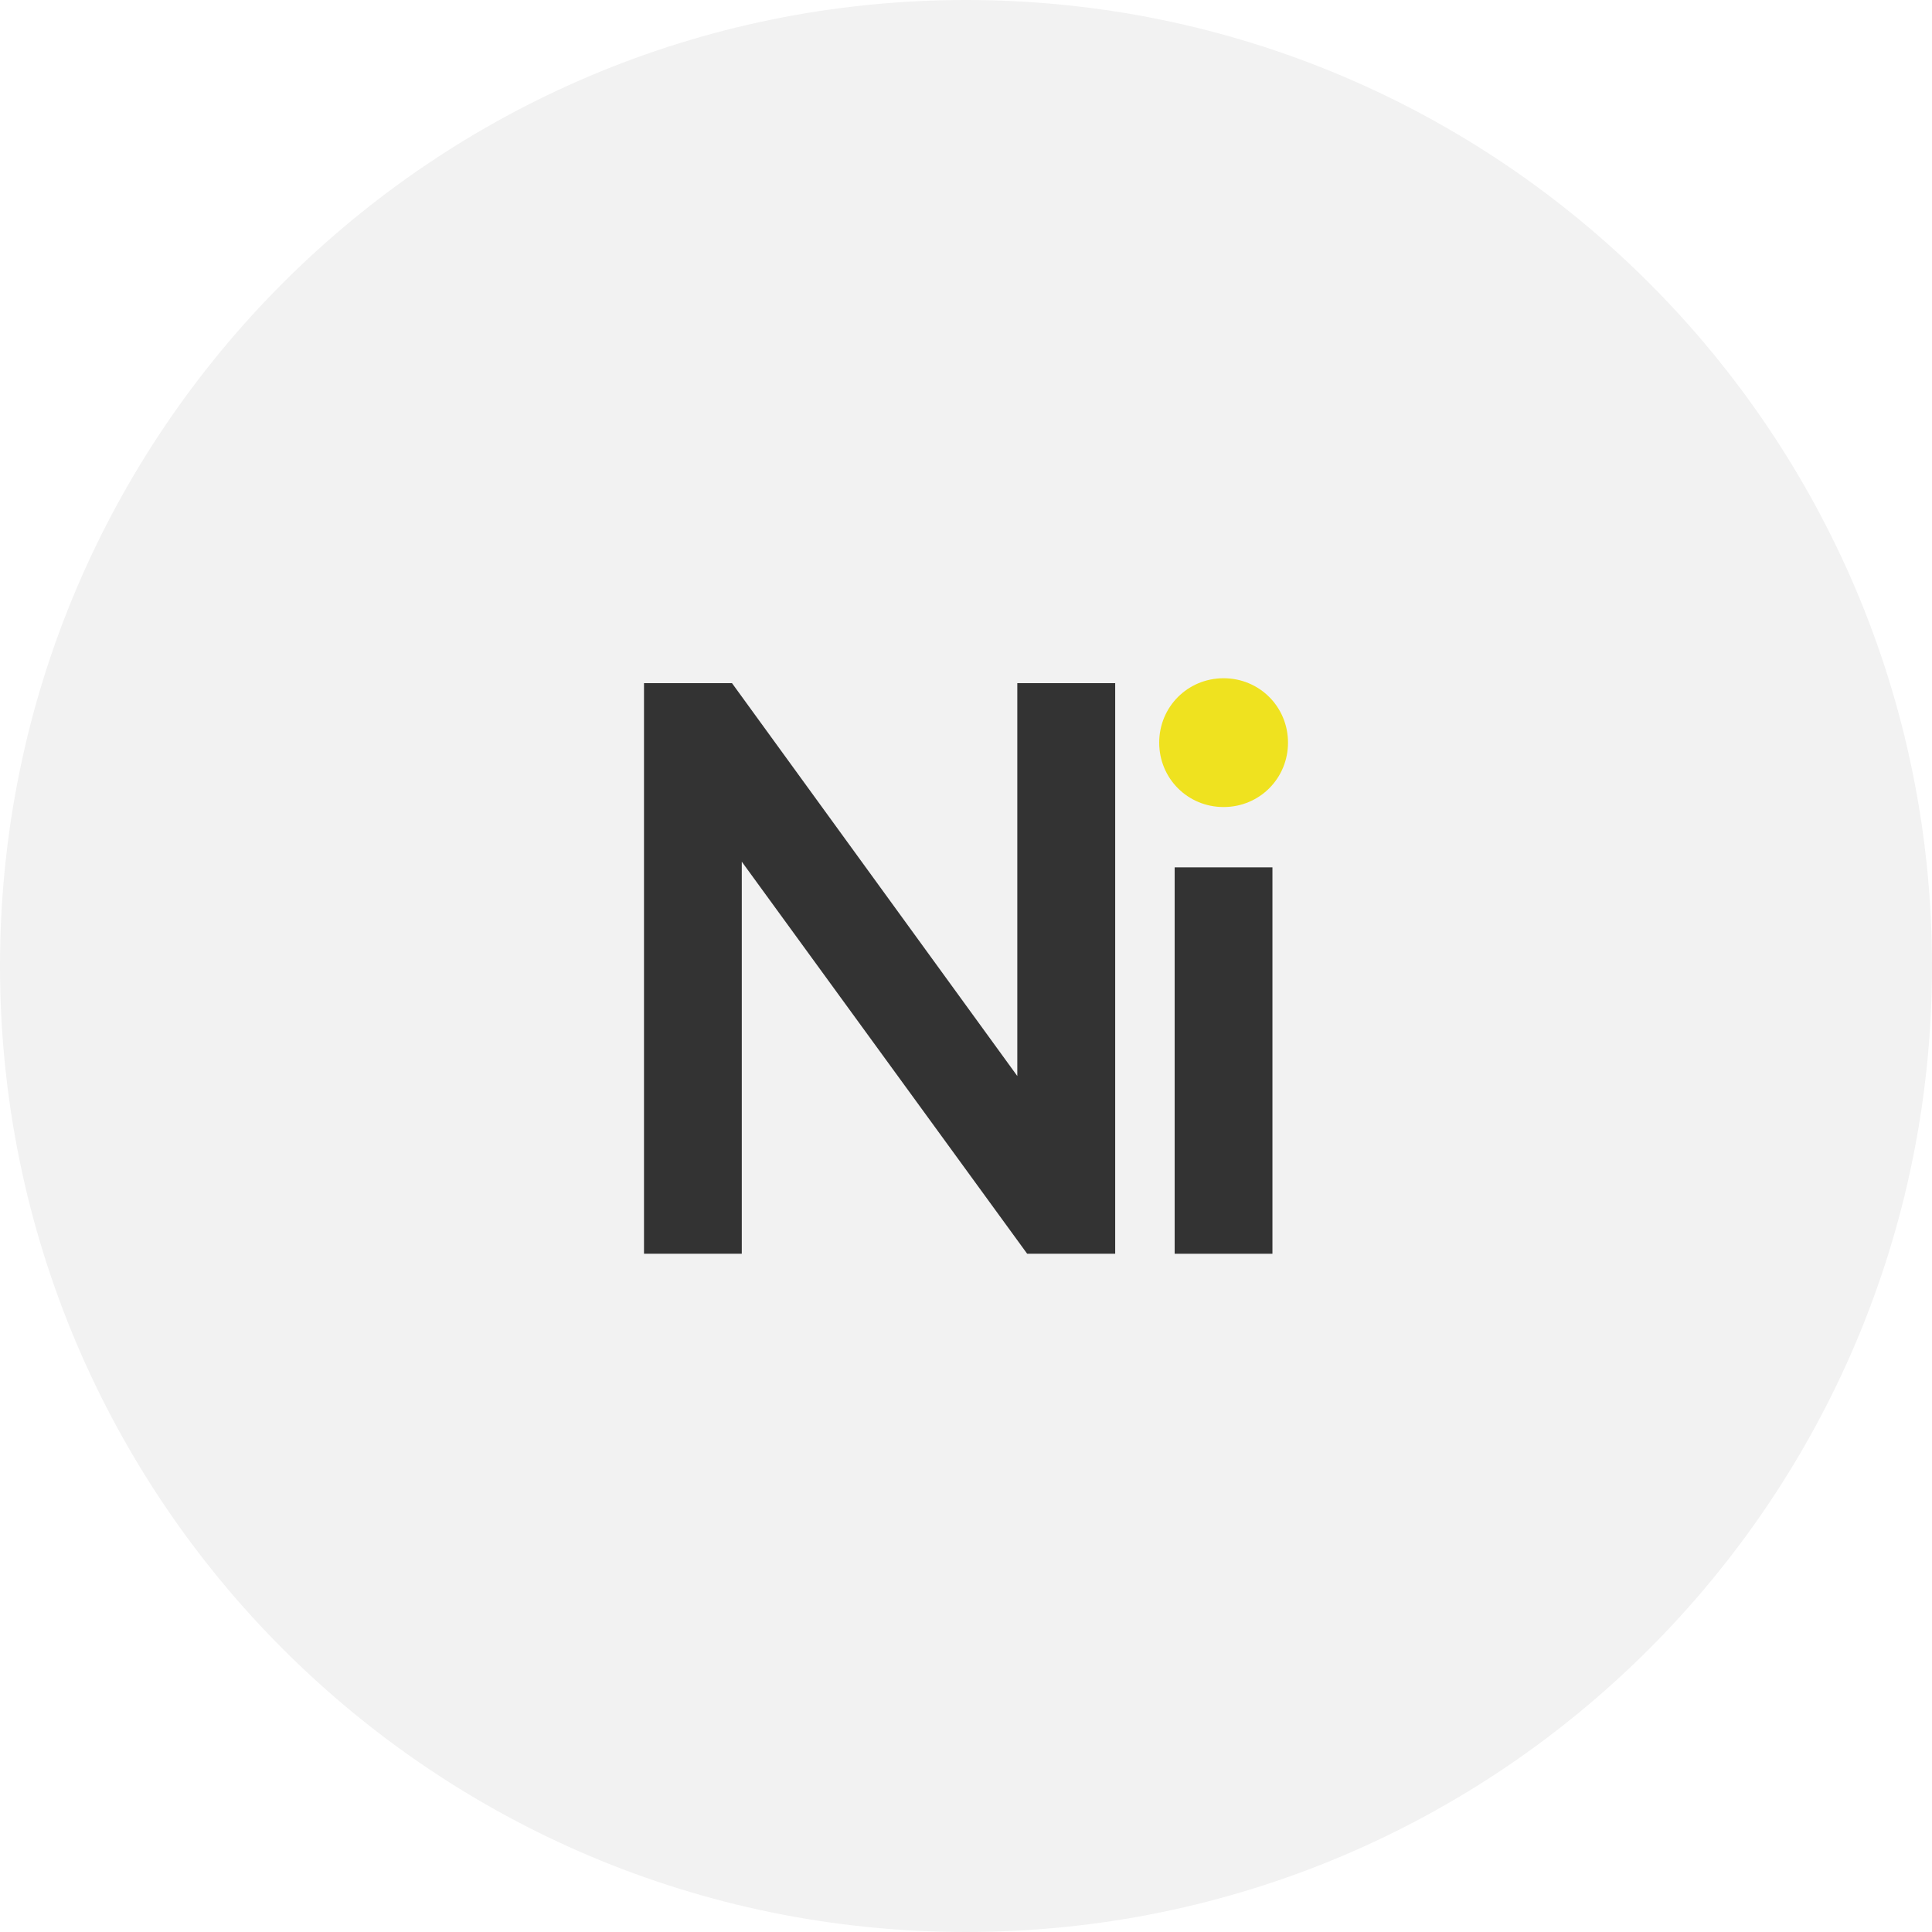
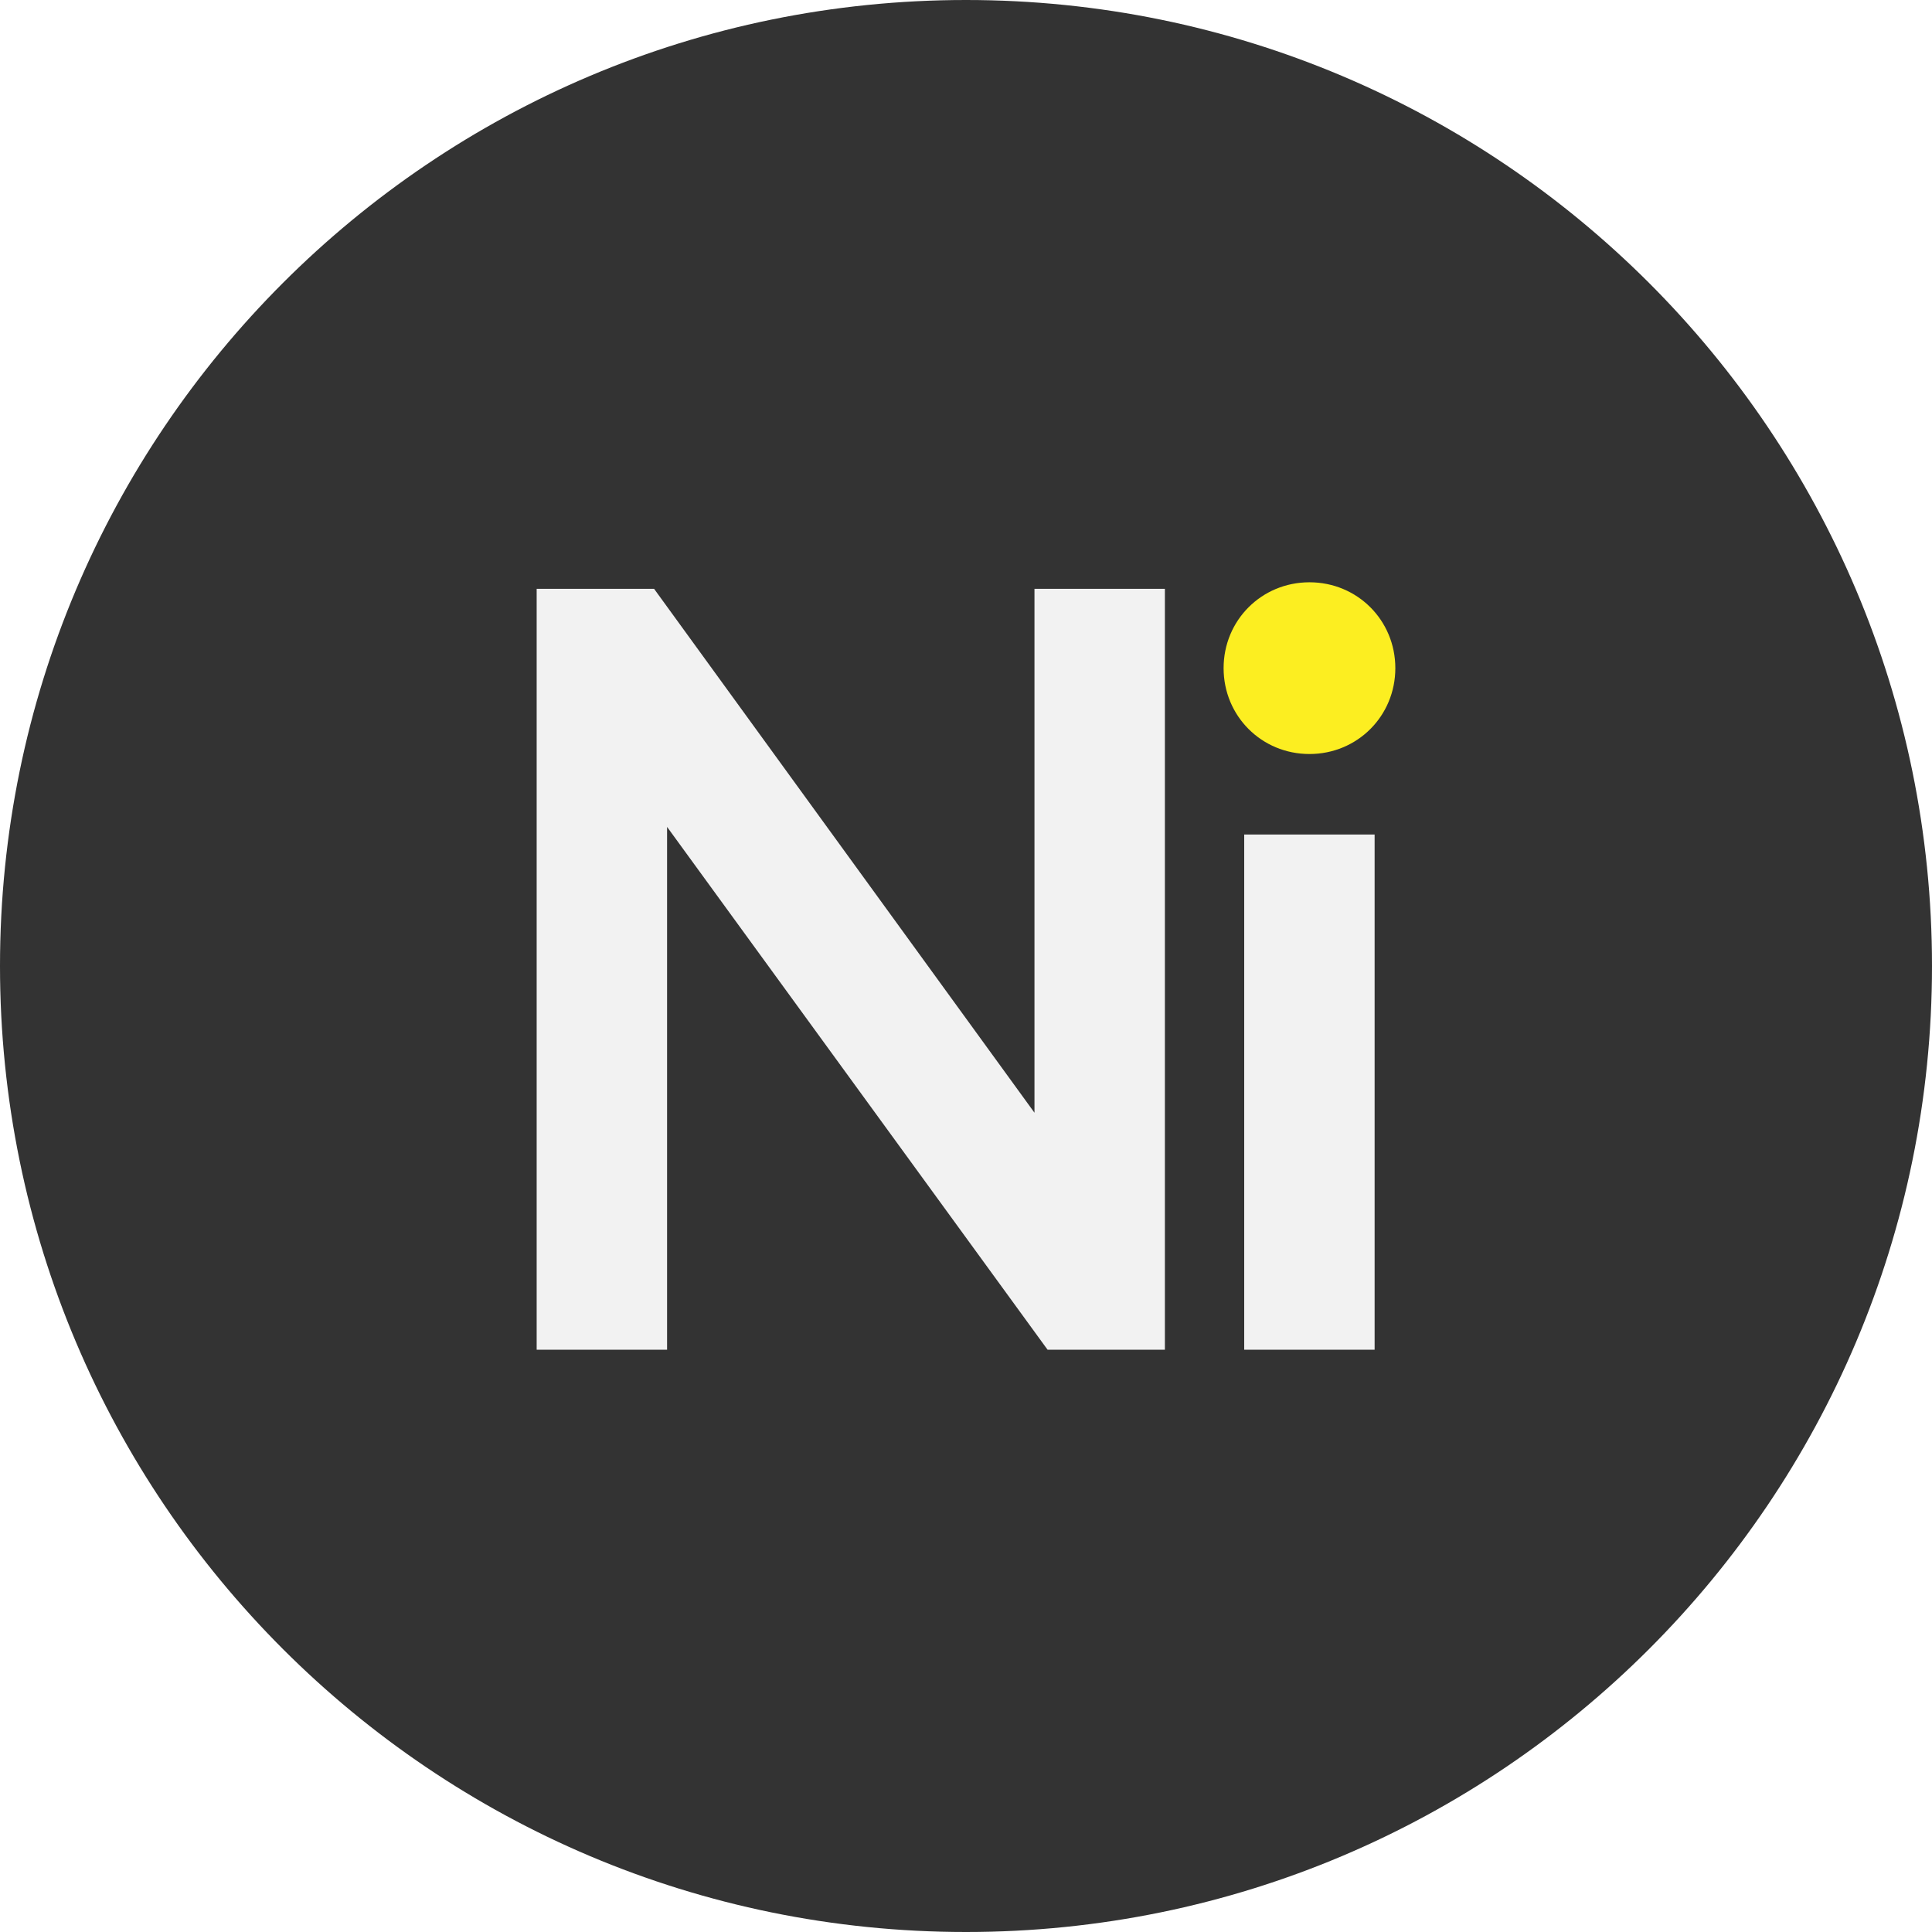
- <svg xmlns="http://www.w3.org/2000/svg" viewBox="0 0 180 180">
+ <svg xmlns="http://www.w3.org/2000/svg" id="Layer_1" viewBox="0 0 180 180">
  <defs>
-     <style>.cls-1{fill:none;isolation:isolate;}.cls-2{fill:#f2f2f2;}.cls-3{fill:#333;}.cls-4{fill:#fcee21;mix-blend-mode:multiply;}</style>
+     <style>.cls-1{fill:#f2f2f2;}.cls-2{fill:#fcee21;}.cls-3{fill:#333;}</style>
  </defs>
-   <g class="cls-1">
-     <g id="Layer_1">
-       <rect class="cls-2" x="0" y="0" width="180" height="180" rx="90" ry="90" />
-       <path class="cls-4" d="m114,63.19c3.34,0,6,2.66,6,6s-2.66,6-6,6-6-2.66-6-6,2.66-6,6-6Z" />
-       <polygon class="cls-3" points="94.78 100.25 68.2 63.65 60 63.65 60 116.81 69.11 116.81 69.11 80.28 95.7 116.81 103.9 116.81 103.9 63.65 94.78 63.65 94.78 100.25" />
-       <rect class="cls-3" x="109.44" y="80.81" width="9.11" height="36" />
-     </g>
-   </g>
+   <rect class="cls-3" x="0" y="0" width="180" height="180" rx="90" ry="90" />
+   <path class="cls-2" d="m122,54.25c4.46,0,8,3.54,8,8s-3.54,8-8,8-8-3.54-8-8,3.54-8,8-8Z" />
+   <polygon class="cls-1" points="96.38 103.67 60.94 54.86 50 54.86 50 125.75 62.15 125.75 62.15 77.04 97.6 125.75 108.53 125.75 108.53 54.86 96.38 54.86 96.38 103.67" />
+   <rect class="cls-1" x="115.92" y="77.75" width="12.15" height="48" />
</svg>
